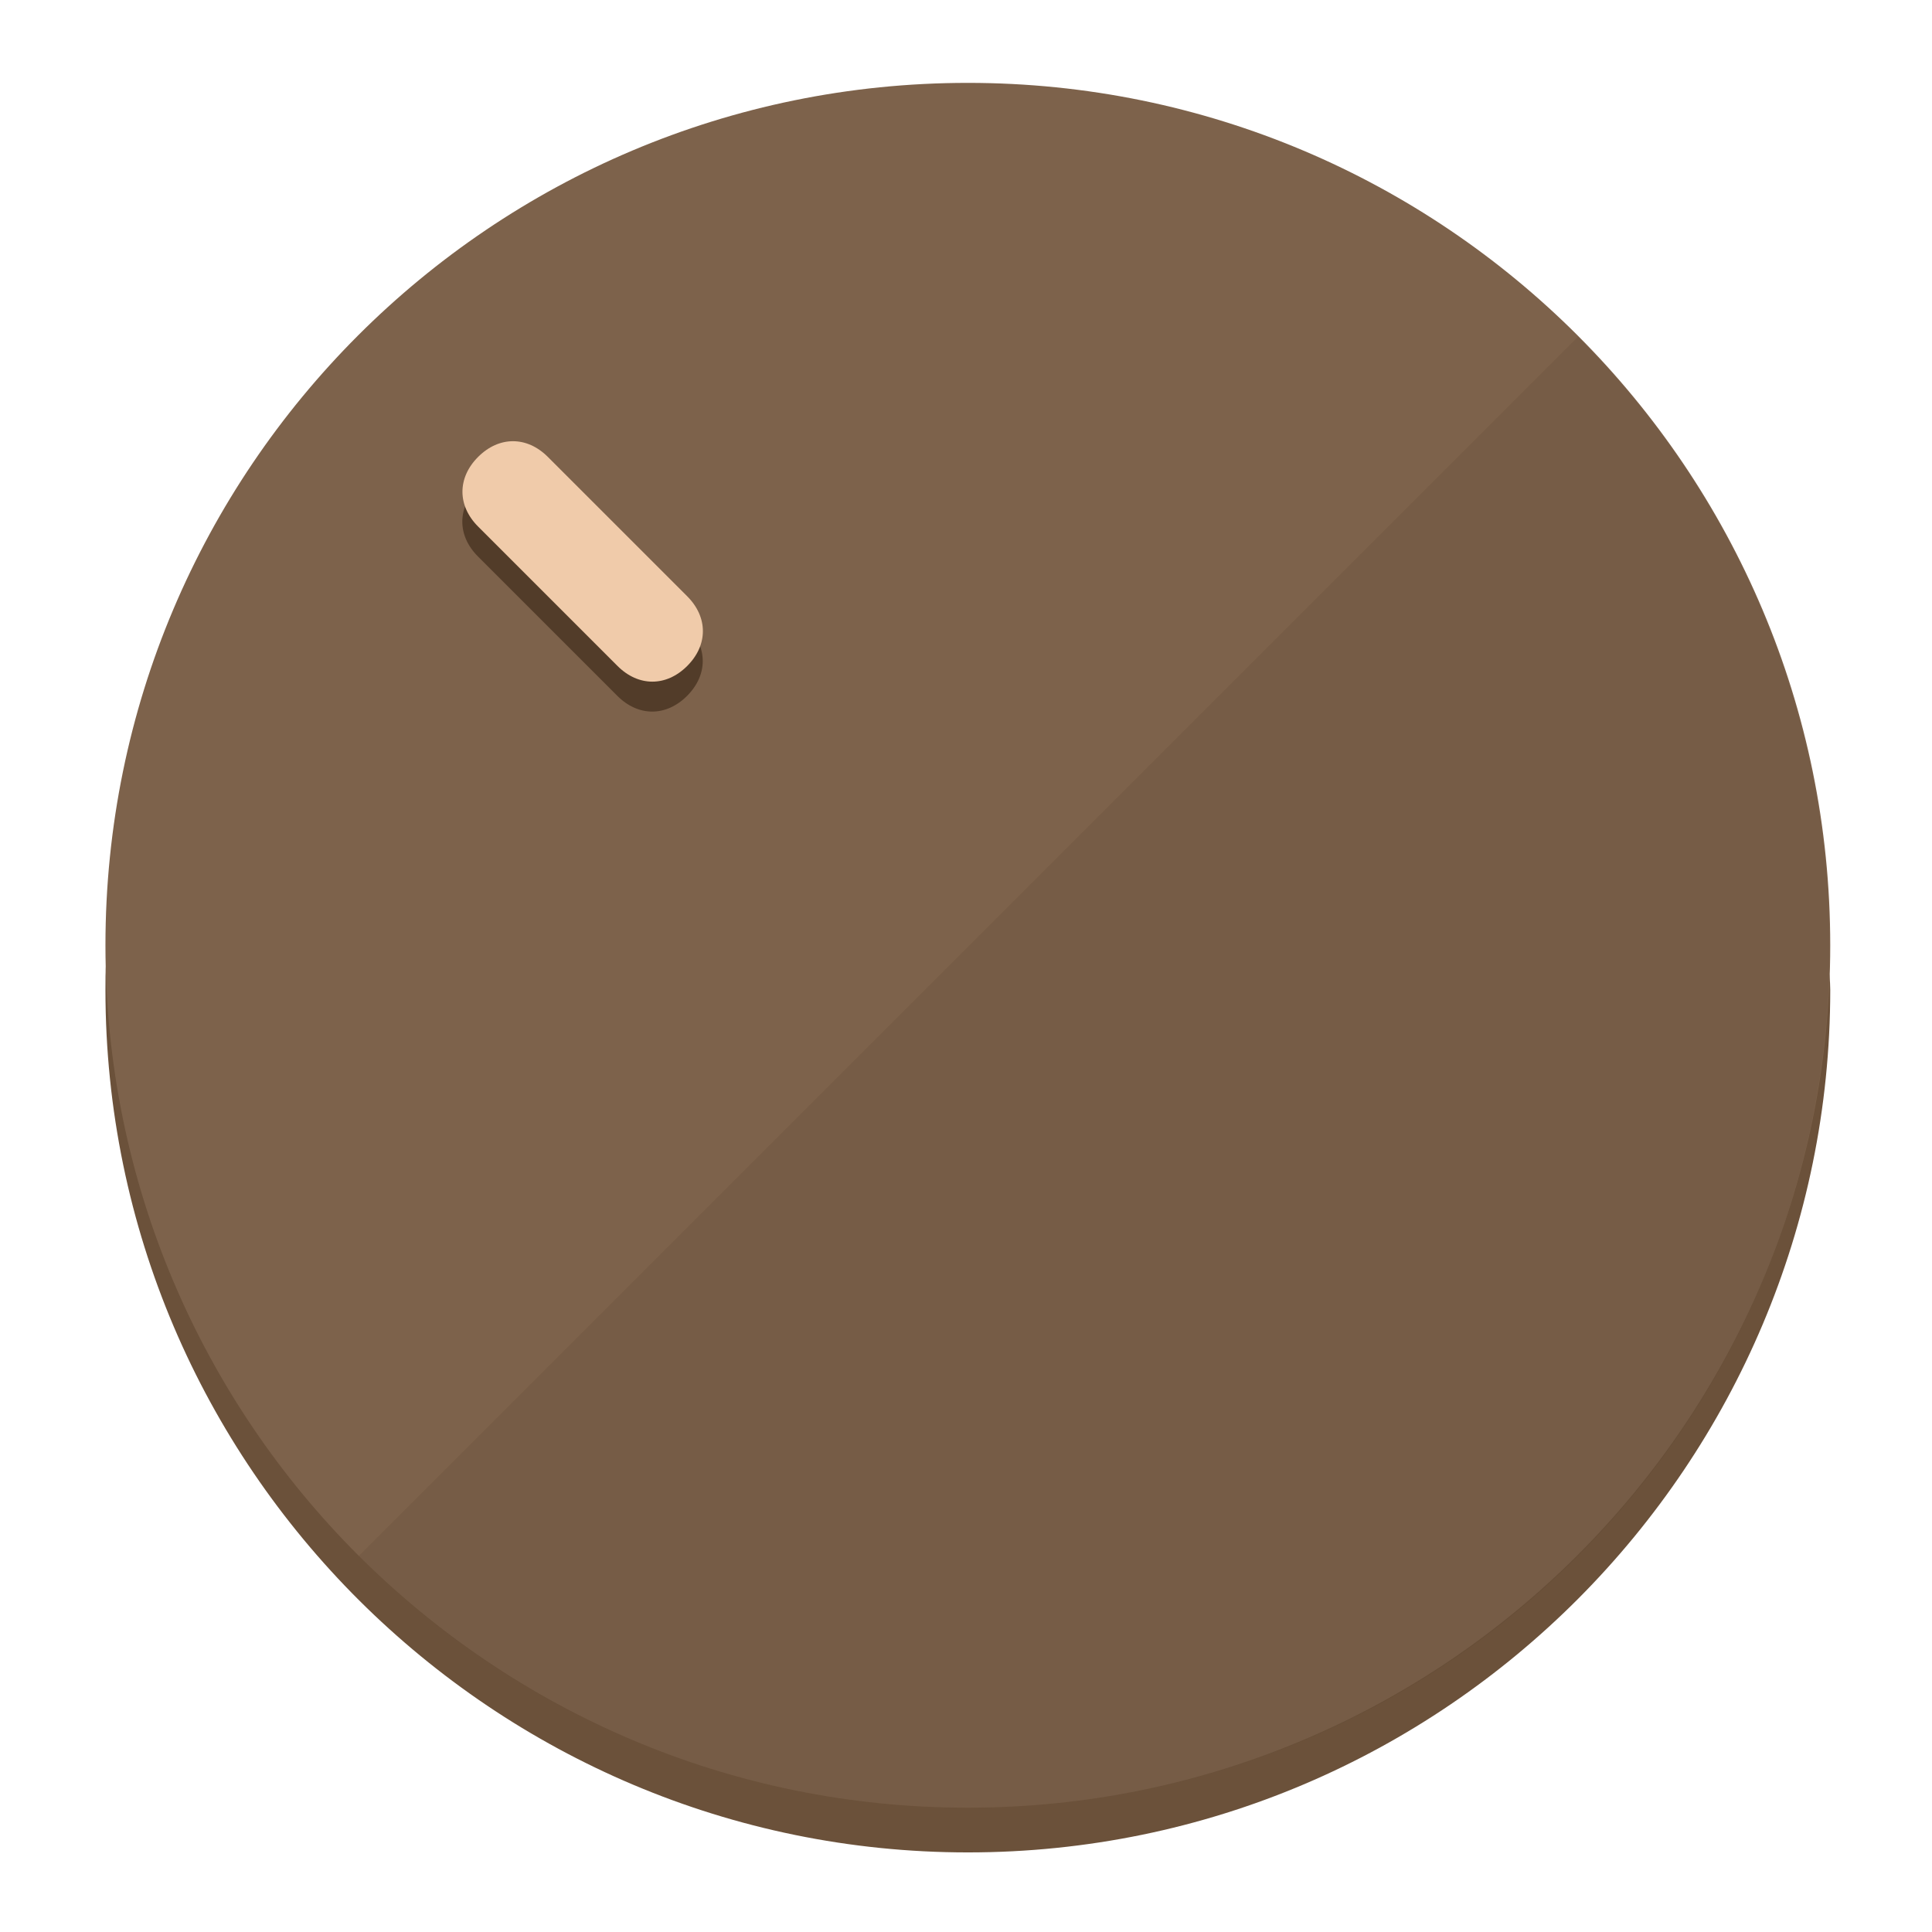
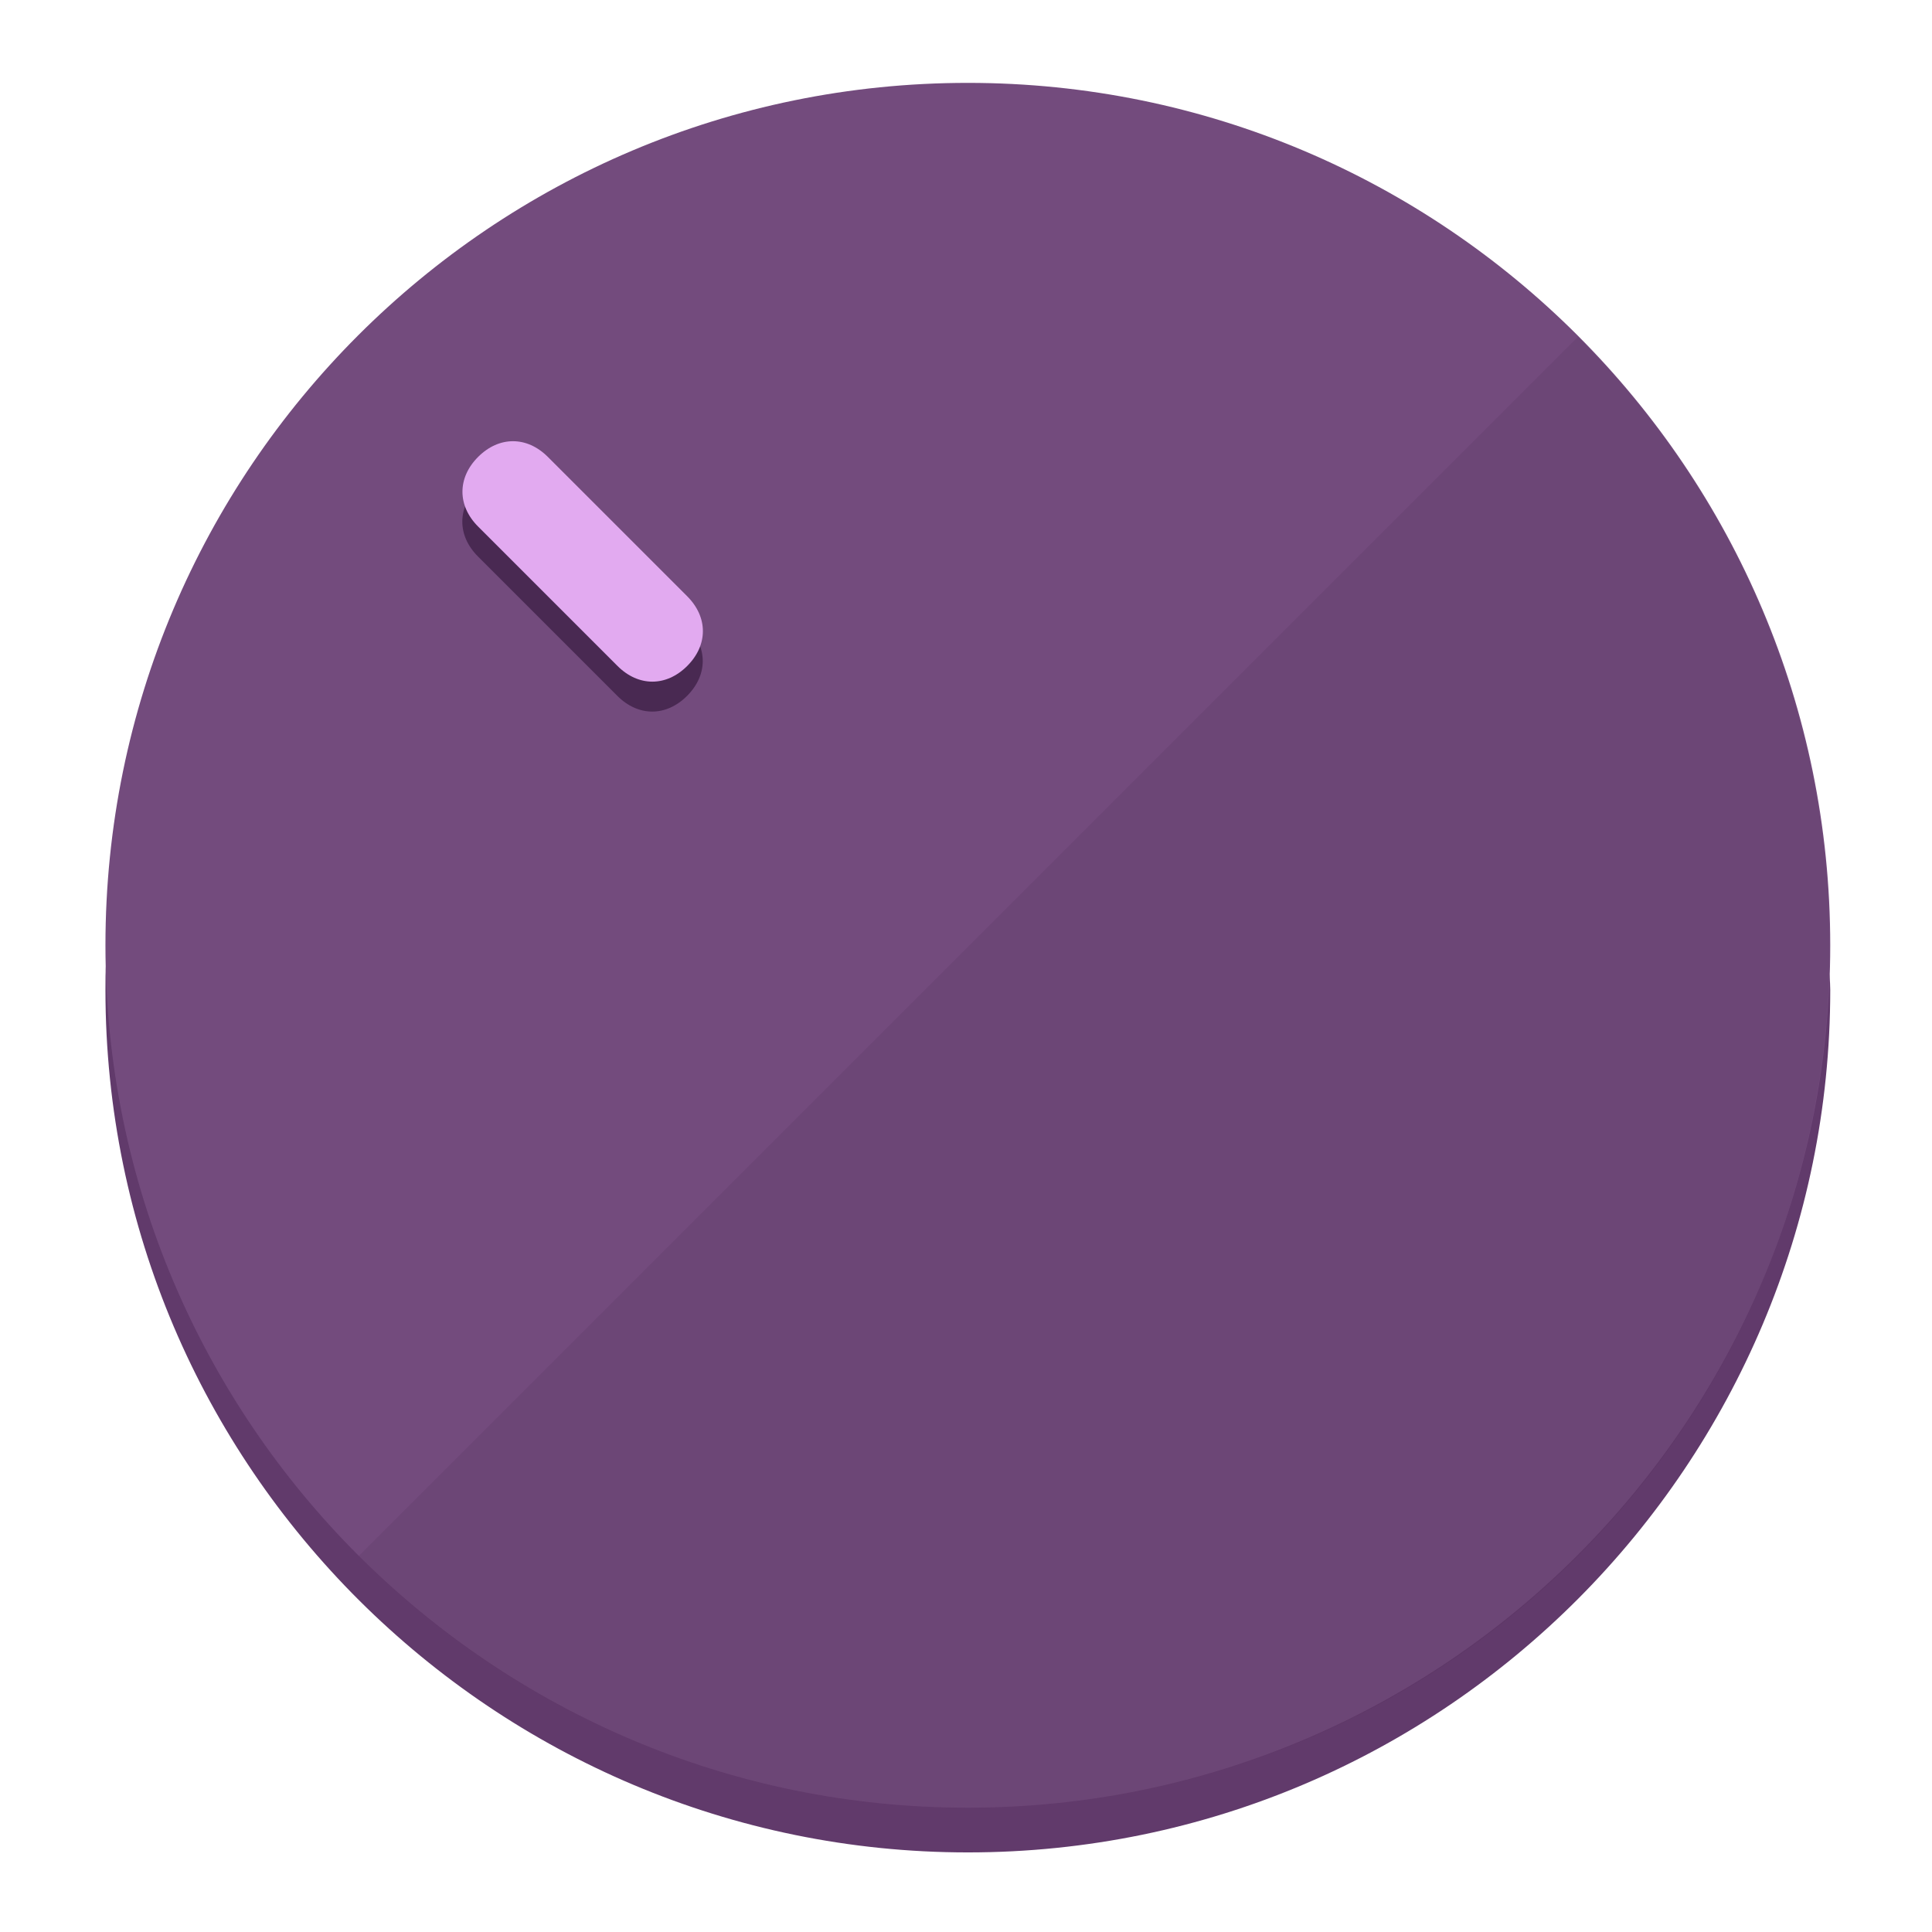
<svg xmlns="http://www.w3.org/2000/svg" height="120px" width="120px" version="1.1" id="Layer_1" viewBox="0 0 496.8 496.8" xml:space="preserve">
  <defs id="defs23" />
  <g id="g3158">
-     <path style="display:inline;fill:#6B513A;fill-opacity:1;stroke-width:1.584" d="m 248.875,445.92 c 116.582,0 212.89,-91.238 220.493,-205.286 0,5.069 1.267,8.87 1.267,13.939 0,121.651 -98.842,221.76 -221.76,221.76 -121.651,0 -221.76,-98.842 -221.76,-221.76 0,-5.069 0,-8.87 1.267,-13.939 7.603,114.048 103.91,205.286 220.493,205.286 z" id="path8" />
-     <circle style="display:inline;fill:#7D624B;fill-opacity:1;stroke-width:1.584" cx="248.875" cy="243.071" r="221.76" id="circle12" />
-     <path style="display:inline;fill:#523C29;fill-opacity:0.154;stroke-width:1.587" d="m 405.744,86.606 c 86.308,86.308 86.308,227.193 0,313.5 -86.308,86.308 -227.193,86.308 -313.5,0" id="path14" />
+     <path style="display:inline;fill:#613A6B;fill-opacity:1;stroke-width:1.584" d="m 248.875,445.92 c 116.582,0 212.89,-91.238 220.493,-205.286 0,5.069 1.267,8.87 1.267,13.939 0,121.651 -98.842,221.76 -221.76,221.76 -121.651,0 -221.76,-98.842 -221.76,-221.76 0,-5.069 0,-8.87 1.267,-13.939 7.603,114.048 103.91,205.286 220.493,205.286 z" id="path8" />
+     <circle style="display:inline;fill:#734B7D;fill-opacity:1;stroke-width:1.584" cx="248.875" cy="243.071" r="221.76" id="circle12" />
+     <path style="display:inline;fill:#492952;fill-opacity:0.154;stroke-width:1.587" d="m 405.744,86.606 c 86.308,86.308 86.308,227.193 0,313.5 -86.308,86.308 -227.193,86.308 -313.5,0" id="path14" />
  </g>
  <g id="g3198">
    <circle style="display:none;fill:#000000;fill-opacity:0;stroke-width:1.584" cx="3.454" cy="347.932" r="221.76" id="circle12-3" transform="rotate(-45)" />
-     <path style="display:inline;fill:#523C29;fill-opacity:1;stroke-width:1.584" d="m 176.674,161.024 c 5.376,5.376 5.376,12.545 -1e-5,17.921 v 0 c -5.376,5.376 -12.545,5.376 -17.921,0 L 122.911,143.103 c -5.376,-5.376 -5.376,-12.545 10e-6,-17.921 v 0 c 5.376,-5.376 12.545,-5.376 17.921,0 z" id="path3789" />
-     <path style="display:inline;fill:#F0CBAA;stroke-width:1.584" d="m 176.711,153.328 c 5.376,5.376 5.376,12.545 -1e-5,17.921 v 0 c -5.376,5.376 -12.545,5.376 -17.921,0 l -35.842,-35.842 c -5.376,-5.376 -5.376,-12.545 0,-17.921 v 0 c 5.376,-5.376 12.545,-5.376 17.921,0 z" id="path915" />
+     <path style="display:inline;fill:#492952;fill-opacity:1;stroke-width:1.584" d="m 176.674,161.024 c 5.376,5.376 5.376,12.545 -1e-5,17.921 v 0 c -5.376,5.376 -12.545,5.376 -17.921,0 L 122.911,143.103 c -5.376,-5.376 -5.376,-12.545 10e-6,-17.921 v 0 c 5.376,-5.376 12.545,-5.376 17.921,0 z" id="path3789" />
+     <path style="display:inline;fill:#E2AAF0;stroke-width:1.584" d="m 176.711,153.328 c 5.376,5.376 5.376,12.545 -1e-5,17.921 v 0 c -5.376,5.376 -12.545,5.376 -17.921,0 l -35.842,-35.842 c -5.376,-5.376 -5.376,-12.545 0,-17.921 v 0 c 5.376,-5.376 12.545,-5.376 17.921,0 z" id="path915" />
  </g>
</svg>
